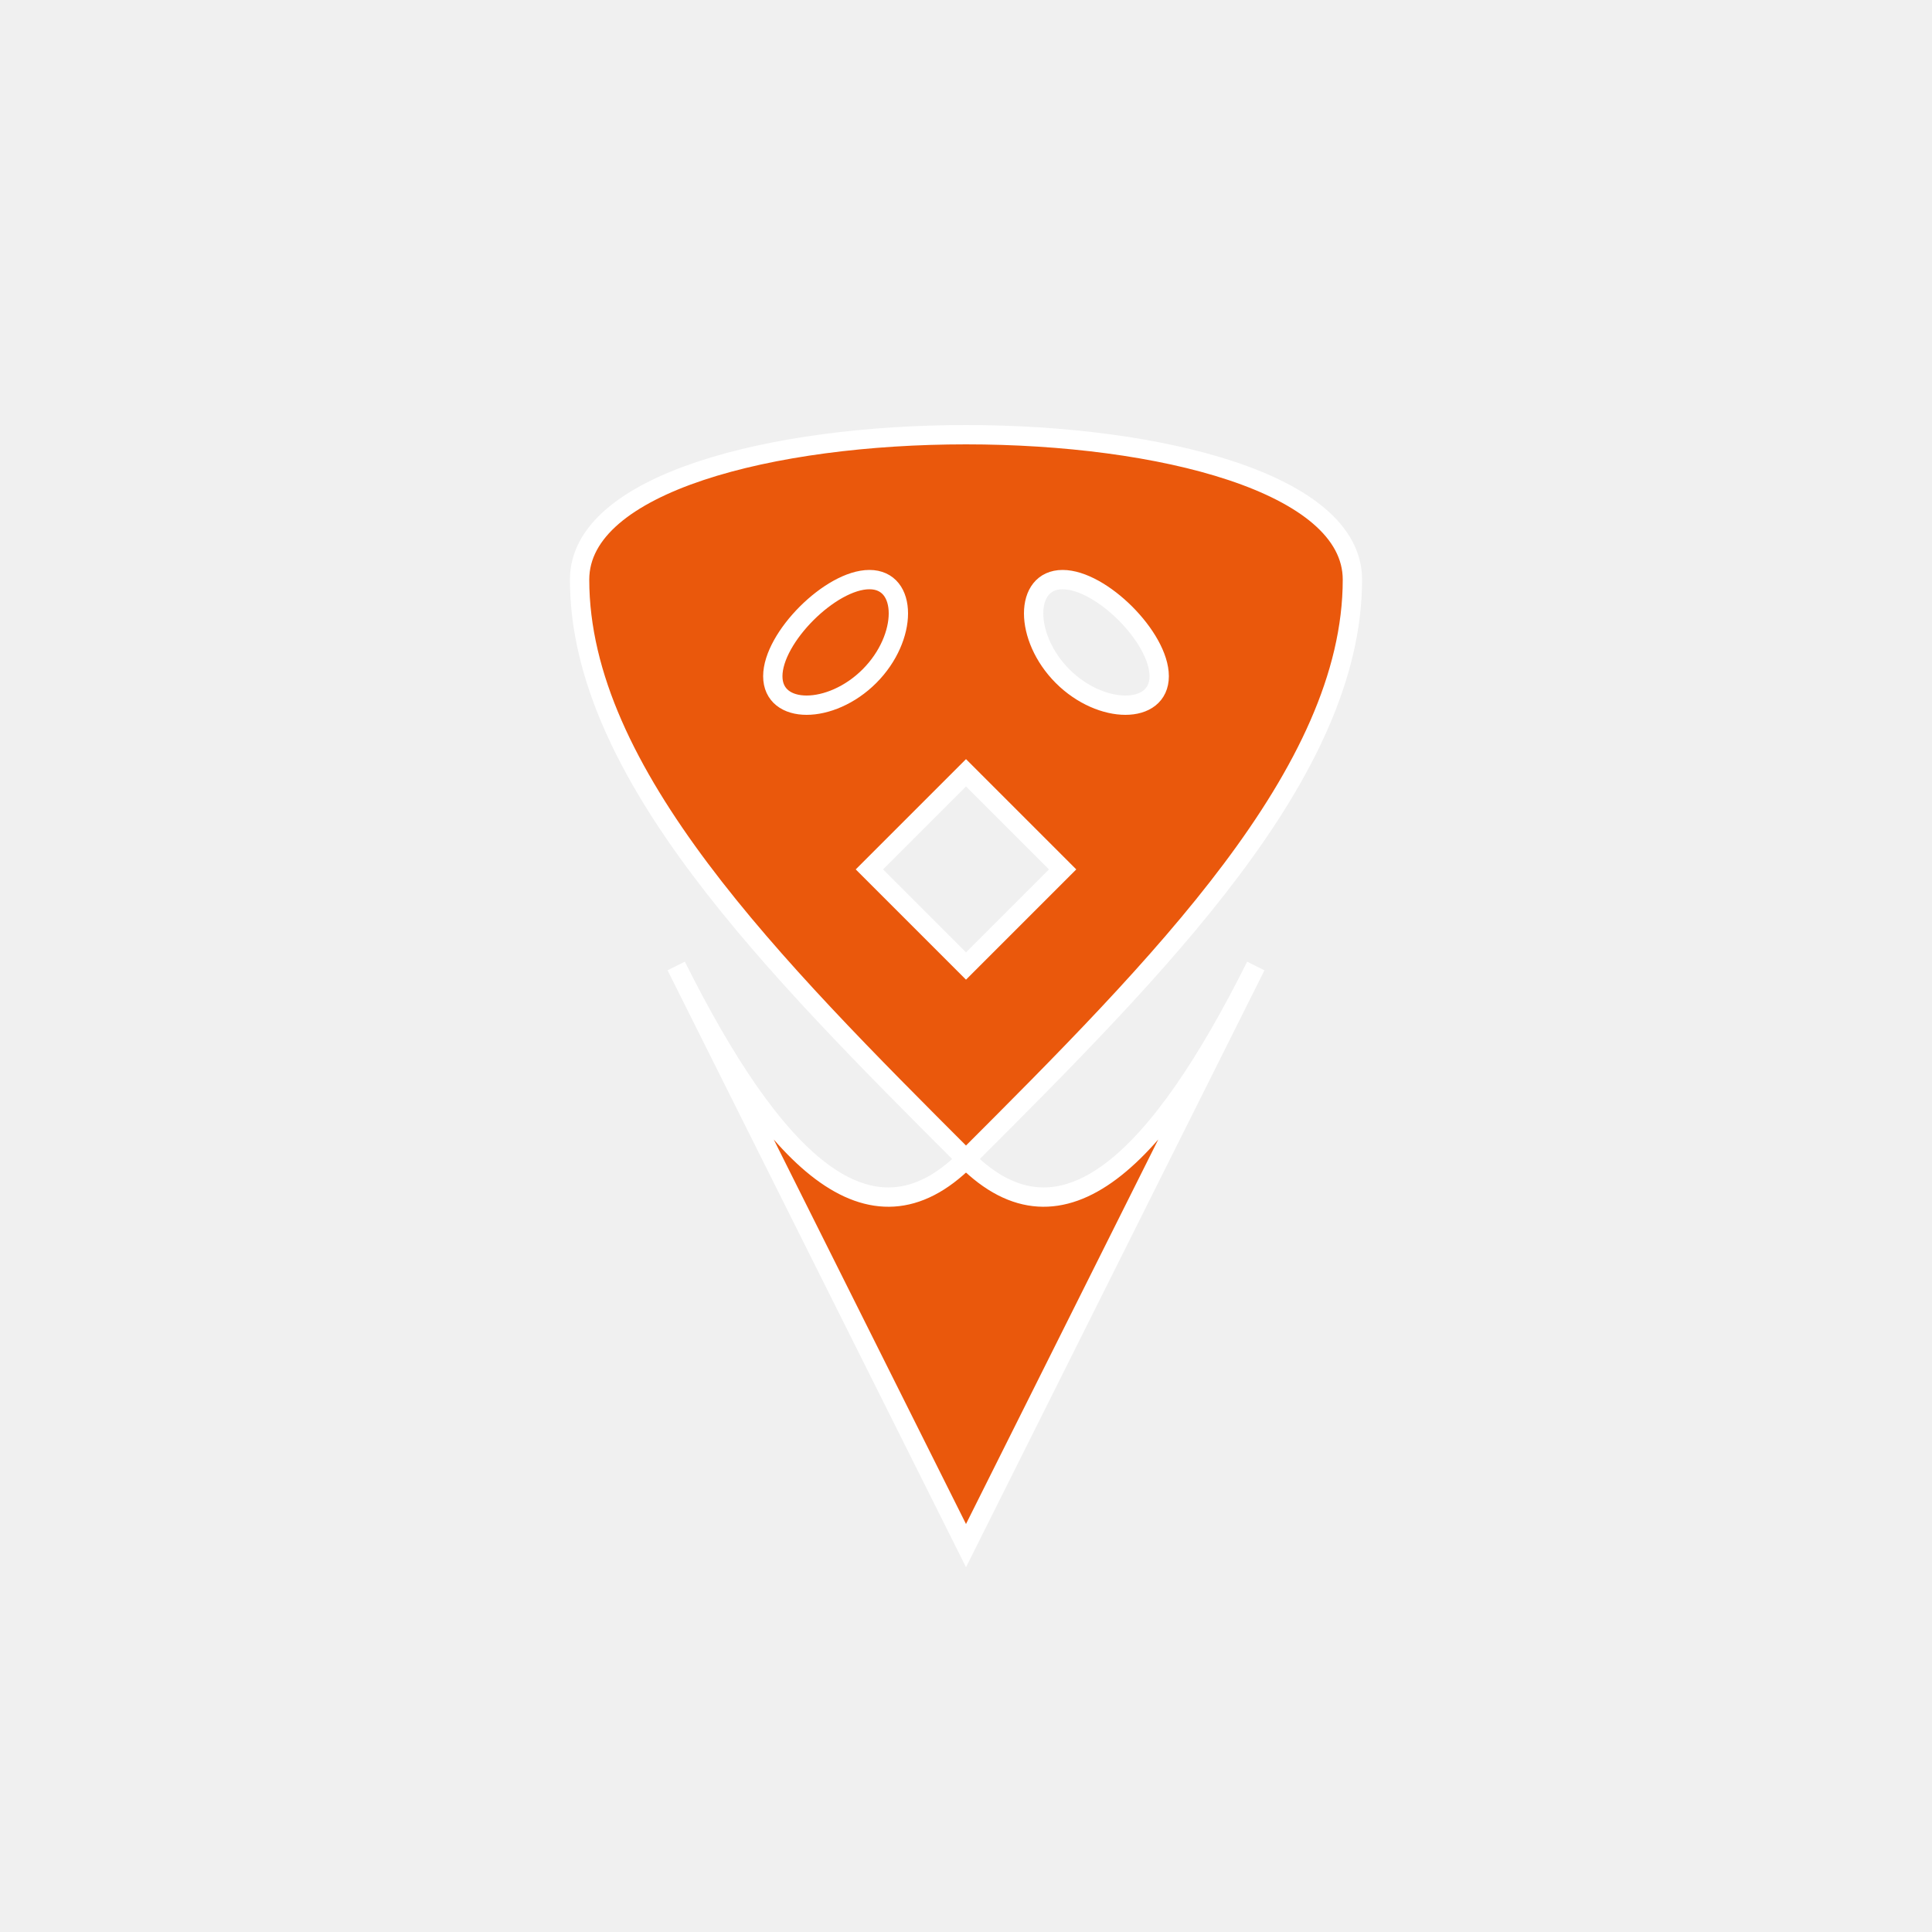
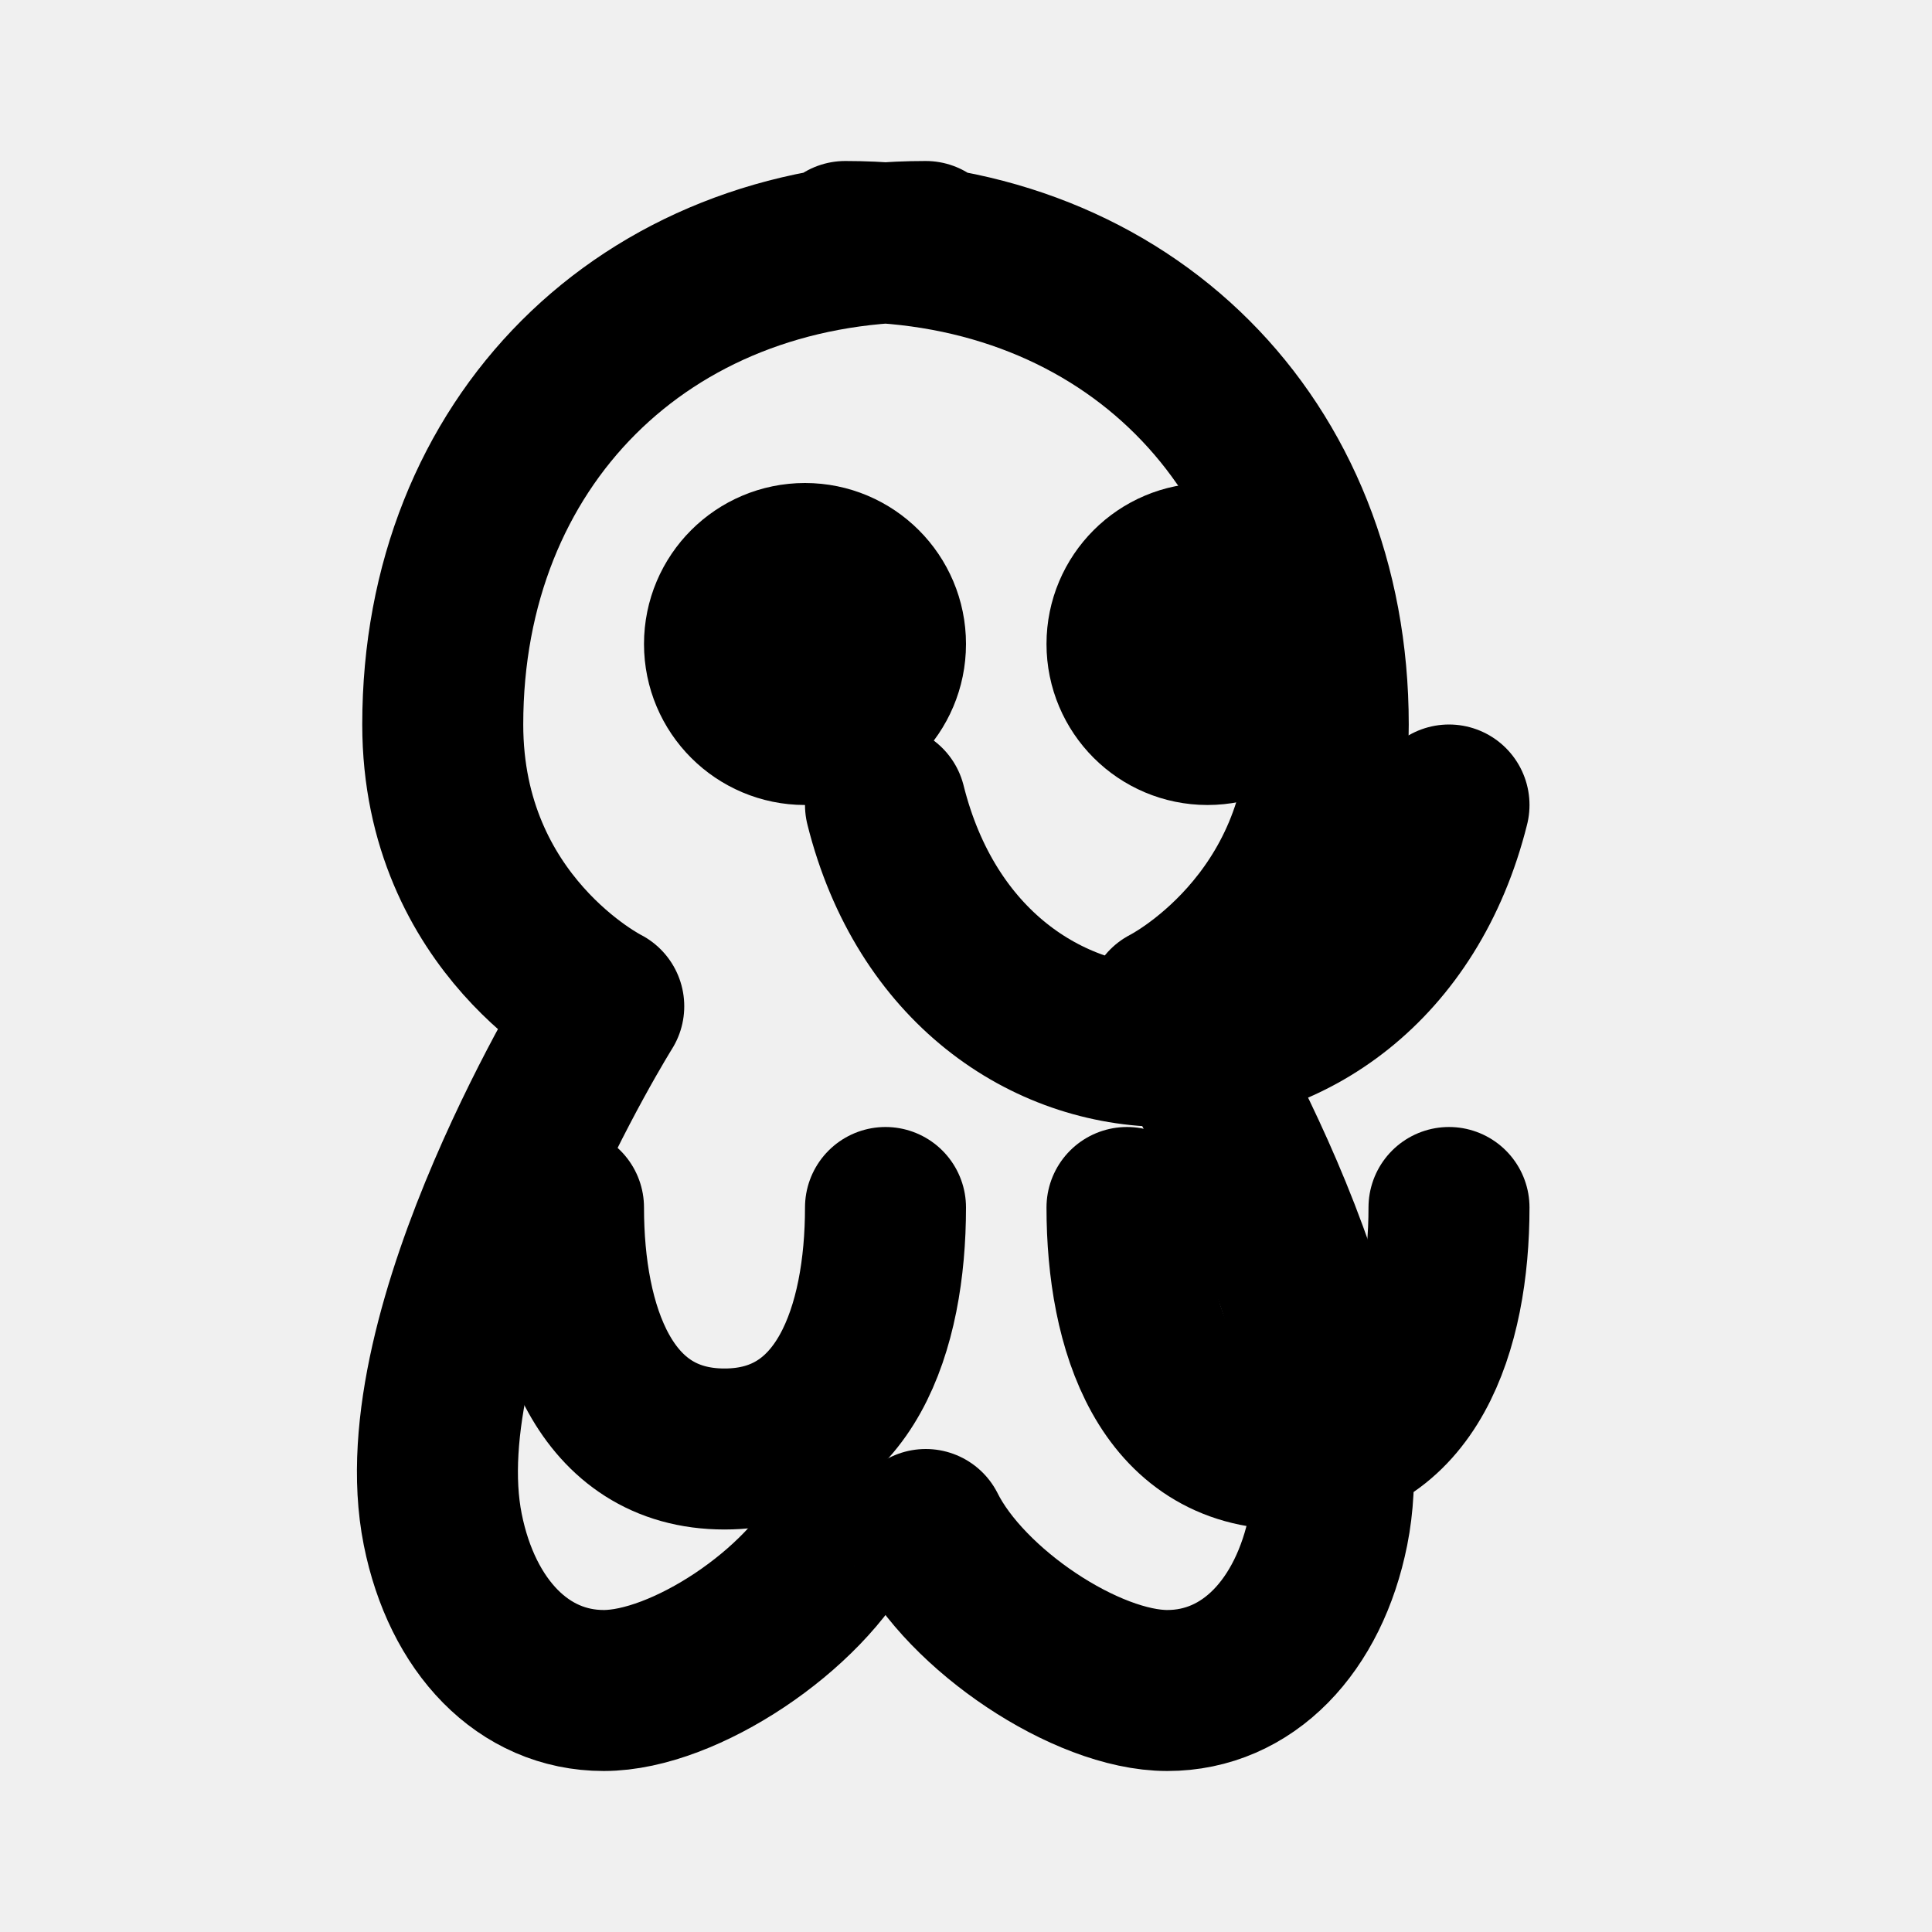
- <svg xmlns="http://www.w3.org/2000/svg" width="100" height="100" viewBox="0 0 100 100">
-   <path d="M30,30 C30,20 70,20 70,30 C70,40 60,50 50,60 C40,50 30,40 30,30 Z M40,35 C40,33 43,30 45,30 C47,30 47,33 45,35 C43,37 40,37 40,35 Z M60,35 C60,33 57,30 55,30 C53,30 53,33 55,35 C57,37 60,37 60,35 Z M50,40 L45,45 L50,50 L55,45 L50,40 Z M35,50 C40,60 45,70 50,80 C55,70 60,60 65,50 C60,60 55,65 50,60 C45,65 40,60 35,50 Z" fill="#ea580c" stroke="#fff" stroke-width="1" />
+ <svg xmlns="http://www.w3.org/2000/svg" viewBox="0 0 24 24" fill="none" stroke="currentColor" stroke-width="2" stroke-linecap="round" stroke-linejoin="round">
+   <path d="M11.5 3C8 3 5.5 5.5 5.5 9c0 2.5 2 3.5 2 3.5s-2.5 4-2 6.5c.24 1.2 1 2 2 2s2.5-1 3-2m0-16c3.5 0 6 2.5 6 6 0 2.5-2 3.5-2 3.5s2.5 4 2 6.5c-.24 1.2-1 2-2 2s-2.5-1-3-2" />
+   <path d="M7 15c0 1.5.5 3 2 3s2-1.5 2-3m7-5c-.5 2-2 3-3.5 3s-3-1-3.5-3m7 5c0 1.5-.5 3-2 3s-2-1.5-2-3" />
+   <path d="M10 9a1 1 0 1 0 0-2 1 1 0 0 0 0 2zm5 0a1 1 0 1 0 0-2 1 1 0 0 0 0 2z" />
</svg>
